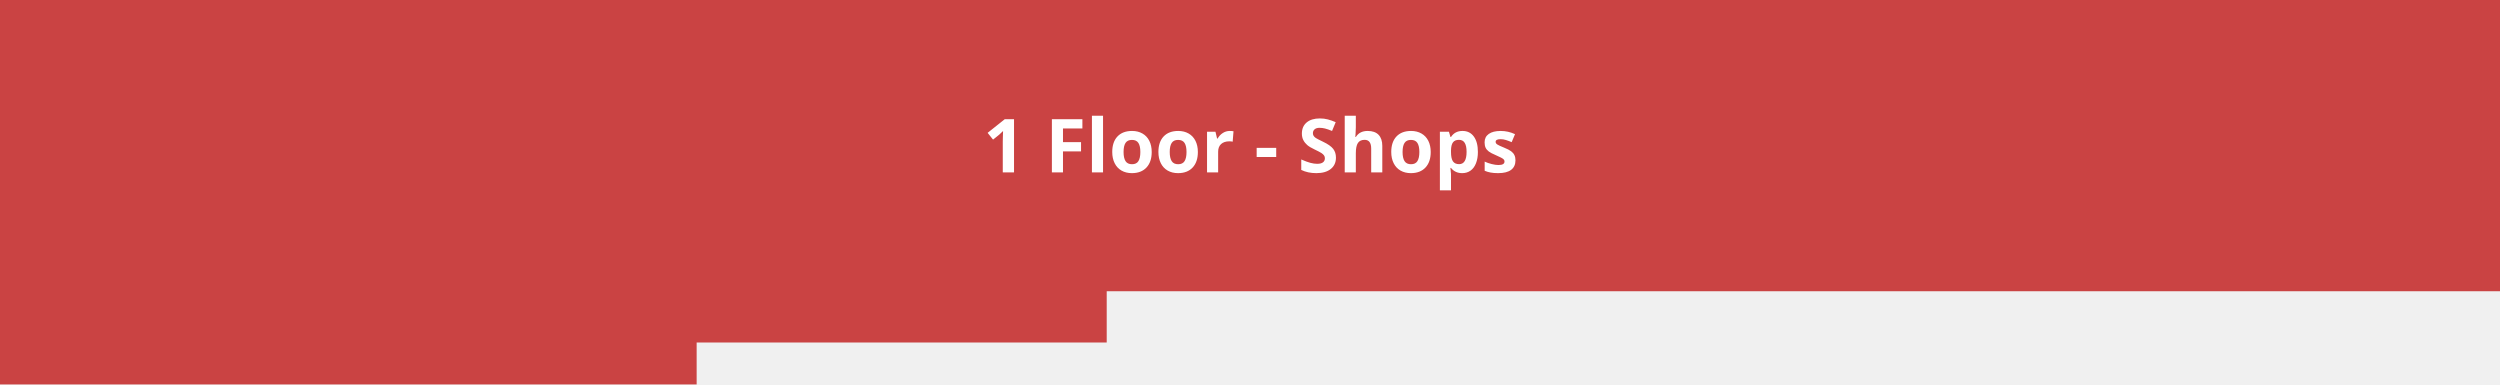
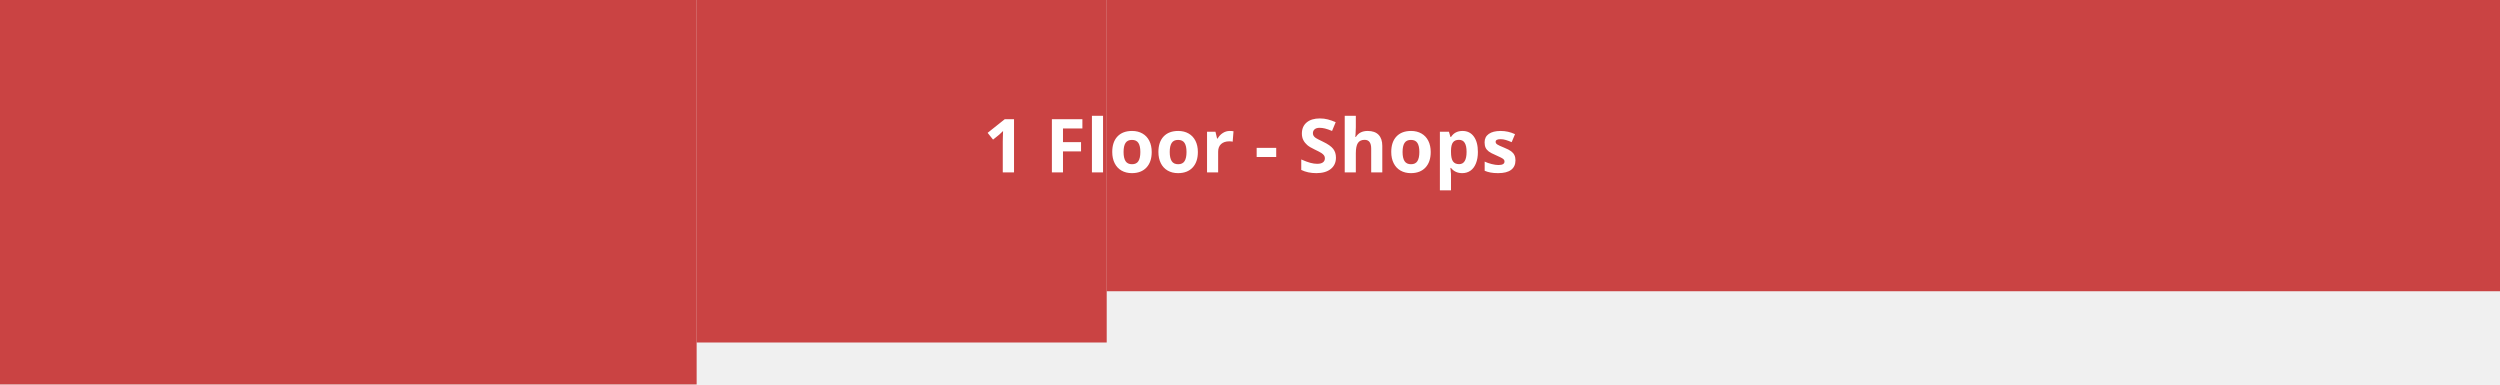
- <svg xmlns="http://www.w3.org/2000/svg" width="1073" height="165" fill="none">
-   <path fill="#C01818" fill-opacity=".8" d="M475 0h598v125H475zM299 0h176v147H299zM0 0h299v165H0z" />
-   <path d="M435.219 74h-4.828V60.781l.047-2.172.078-2.375c-.802.802-1.36 1.328-1.672 1.578l-2.625 2.11-2.328-2.906 7.359-5.86h3.969V74zm21.015 0h-4.765V51.156h13.093v3.969h-8.328v5.89h7.75v3.954h-7.75V74zm17.188 0h-4.766V49.687h4.766V74zm8.812-8.766c0 1.73.282 3.037.844 3.922.573.886 1.5 1.328 2.781 1.328 1.271 0 2.183-.437 2.735-1.312.562-.885.844-2.198.844-3.938 0-1.729-.282-3.026-.844-3.89-.563-.865-1.485-1.297-2.766-1.297-1.271 0-2.187.432-2.75 1.297-.562.854-.844 2.15-.844 3.89zm12.078 0c0 2.844-.75 5.068-2.25 6.672s-3.588 2.406-6.265 2.406c-1.677 0-3.156-.364-4.438-1.093-1.281-.74-2.265-1.797-2.953-3.172-.687-1.375-1.031-2.98-1.031-4.813 0-2.854.745-5.072 2.234-6.656 1.49-1.583 3.584-2.375 6.282-2.375 1.677 0 3.156.365 4.437 1.094 1.281.729 2.266 1.776 2.953 3.14.688 1.365 1.031 2.964 1.031 4.797zm7.735 0c0 1.73.281 3.037.844 3.922.573.886 1.5 1.328 2.781 1.328 1.271 0 2.182-.437 2.734-1.312.563-.885.844-2.198.844-3.938 0-1.729-.281-3.026-.844-3.89-.562-.865-1.484-1.297-2.765-1.297-1.271 0-2.188.432-2.75 1.297-.563.854-.844 2.15-.844 3.89zm12.078 0c0 2.844-.75 5.068-2.25 6.672s-3.589 2.406-6.266 2.406c-1.677 0-3.156-.364-4.437-1.093-1.281-.74-2.266-1.797-2.953-3.172-.688-1.375-1.031-2.98-1.031-4.813 0-2.854.744-5.072 2.234-6.656 1.489-1.583 3.583-2.375 6.281-2.375 1.677 0 3.156.365 4.438 1.094 1.281.729 2.265 1.776 2.953 3.14.687 1.365 1.031 2.964 1.031 4.797zm13.687-9.03c.646 0 1.183.046 1.61.14l-.36 4.468c-.385-.104-.854-.156-1.406-.156-1.521 0-2.708.39-3.562 1.172-.844.781-1.266 1.875-1.266 3.281V74h-4.766V56.531h3.61l.703 2.938h.234a6.526 6.526 0 012.188-2.36 5.415 5.415 0 013.015-.906zm11.547 11.171v-3.906h8.391v3.906h-8.391zm34.032.281c0 2.063-.745 3.688-2.235 4.875-1.479 1.188-3.541 1.781-6.187 1.781-2.438 0-4.594-.458-6.469-1.374v-4.5c1.542.687 2.844 1.171 3.906 1.453 1.073.28 2.052.421 2.938.421 1.062 0 1.875-.203 2.437-.609.573-.406.86-1.01.86-1.812 0-.448-.125-.844-.375-1.188-.25-.354-.62-.693-1.11-1.016-.479-.322-1.463-.838-2.953-1.546-1.396-.657-2.443-1.287-3.141-1.891a7.099 7.099 0 01-1.671-2.11c-.417-.801-.625-1.739-.625-2.812 0-2.02.682-3.61 2.046-4.766 1.376-1.156 3.271-1.734 5.688-1.734 1.188 0 2.318.14 3.391.422 1.083.281 2.213.677 3.39 1.188l-1.562 3.765c-1.219-.5-2.229-.849-3.031-1.047a9.641 9.641 0 00-2.344-.297c-.917 0-1.62.214-2.11.641-.489.427-.734.984-.734 1.672 0 .427.099.802.297 1.125.198.312.51.62.937.922.438.291 1.464.823 3.078 1.593 2.136 1.021 3.599 2.047 4.391 3.079.792 1.02 1.188 2.276 1.188 3.765zM593.281 74h-4.765V63.797c0-2.521-.938-3.781-2.813-3.781-1.333 0-2.297.453-2.891 1.359-.593.906-.89 2.375-.89 4.406V74h-4.766V49.687h4.766v4.954c0 .385-.037 1.291-.11 2.718l-.109 1.407h.25c1.063-1.709 2.75-2.563 5.063-2.563 2.052 0 3.609.552 4.672 1.656 1.062 1.105 1.593 2.688 1.593 4.75V74zm8.703-8.766c0 1.73.282 3.037.844 3.922.573.886 1.5 1.328 2.781 1.328 1.271 0 2.183-.437 2.735-1.312.562-.885.844-2.198.844-3.938 0-1.729-.282-3.026-.844-3.89-.563-.865-1.485-1.297-2.766-1.297-1.271 0-2.187.432-2.75 1.297-.562.854-.844 2.15-.844 3.89zm12.078 0c0 2.844-.75 5.068-2.25 6.672s-3.588 2.406-6.265 2.406c-1.677 0-3.156-.364-4.438-1.093-1.281-.74-2.265-1.797-2.953-3.172-.687-1.375-1.031-2.98-1.031-4.813 0-2.854.745-5.072 2.234-6.656 1.49-1.583 3.584-2.375 6.282-2.375 1.677 0 3.156.365 4.437 1.094 1.281.729 2.266 1.776 2.953 3.14.688 1.365 1.031 2.964 1.031 4.797zm13.532 9.079c-2.052 0-3.662-.745-4.828-2.235h-.25c.166 1.459.25 2.302.25 2.531v7.079H618V56.53h3.875l.672 2.266h.219c1.114-1.73 2.765-2.594 4.953-2.594 2.062 0 3.677.797 4.843 2.39 1.167 1.594 1.75 3.808 1.75 6.641 0 1.865-.276 3.485-.828 4.86-.541 1.375-1.317 2.422-2.328 3.14-1.01.72-2.198 1.079-3.562 1.079zm-1.406-14.297c-1.178 0-2.037.364-2.579 1.093-.541.72-.823 1.912-.843 3.578v.516c0 1.875.276 3.219.828 4.031.562.813 1.448 1.22 2.656 1.22 2.135 0 3.203-1.761 3.203-5.282 0-1.719-.265-3.005-.797-3.86-.521-.864-1.344-1.296-2.468-1.296zm24.25 8.797c0 1.791-.626 3.156-1.876 4.093-1.239.938-3.098 1.406-5.578 1.406-1.27 0-2.354-.088-3.25-.265a11.976 11.976 0 01-2.515-.75v-3.938c.885.417 1.88.766 2.984 1.047 1.115.281 2.094.422 2.938.422 1.729 0 2.593-.5 2.593-1.5 0-.375-.114-.677-.343-.906-.23-.24-.625-.505-1.188-.797a27.547 27.547 0 00-2.25-1.047c-1.344-.562-2.333-1.083-2.969-1.562-.625-.48-1.083-1.026-1.375-1.641-.281-.625-.421-1.39-.421-2.297 0-1.552.598-2.75 1.796-3.594 1.209-.854 2.917-1.28 5.125-1.28 2.105 0 4.151.457 6.141 1.374l-1.438 3.438a26.249 26.249 0 00-2.453-.922 7.698 7.698 0 00-2.328-.36c-1.406 0-2.109.38-2.109 1.141 0 .427.224.797.672 1.11.458.312 1.453.775 2.984 1.39 1.365.552 2.365 1.068 3 1.547.636.479 1.104 1.031 1.406 1.656.302.625.454 1.37.454 2.234z" fill="#fff" />
+ <svg xmlns="http://www.w3.org/2000/svg" width="1073" height="165" viewBox="0 0 1073 165" fill="none">
+   <rect x="475" width="598" height="125" fill="#C01818" fill-opacity="0.8" />
+   <rect x="299" width="176" height="147" fill="#C01818" fill-opacity="0.8" />
+   <rect width="299" height="165" fill="#C01818" fill-opacity="0.8" />
+   <path d="M435.219 74H430.391V60.781L430.438 58.609L430.516 56.234C429.714 57.036 429.156 57.562 428.844 57.812L426.219 59.922L423.891 57.016L431.25 51.156H435.219V74ZM456.234 74H451.469V51.156H464.562V55.125H456.234V61.016H463.984V64.969H456.234V74ZM473.422 74H468.656V49.688H473.422V74ZM482.234 65.234C482.234 66.963 482.516 68.271 483.078 69.156C483.651 70.042 484.578 70.484 485.859 70.484C487.13 70.484 488.042 70.047 488.594 69.172C489.156 68.287 489.438 66.974 489.438 65.234C489.438 63.505 489.156 62.208 488.594 61.344C488.031 60.479 487.109 60.047 485.828 60.047C484.557 60.047 483.641 60.479 483.078 61.344C482.516 62.198 482.234 63.495 482.234 65.234ZM494.312 65.234C494.312 68.078 493.562 70.302 492.062 71.906C490.562 73.51 488.474 74.312 485.797 74.312C484.12 74.312 482.641 73.948 481.359 73.219C480.078 72.479 479.094 71.422 478.406 70.047C477.719 68.672 477.375 67.068 477.375 65.234C477.375 62.38 478.12 60.161 479.609 58.578C481.099 56.995 483.193 56.203 485.891 56.203C487.568 56.203 489.047 56.568 490.328 57.297C491.609 58.026 492.594 59.073 493.281 60.438C493.969 61.802 494.312 63.401 494.312 65.234ZM502.047 65.234C502.047 66.963 502.328 68.271 502.891 69.156C503.464 70.042 504.391 70.484 505.672 70.484C506.943 70.484 507.854 70.047 508.406 69.172C508.969 68.287 509.25 66.974 509.25 65.234C509.25 63.505 508.969 62.208 508.406 61.344C507.844 60.479 506.922 60.047 505.641 60.047C504.37 60.047 503.453 60.479 502.891 61.344C502.328 62.198 502.047 63.495 502.047 65.234ZM514.125 65.234C514.125 68.078 513.375 70.302 511.875 71.906C510.375 73.51 508.286 74.312 505.609 74.312C503.932 74.312 502.453 73.948 501.172 73.219C499.891 72.479 498.906 71.422 498.219 70.047C497.531 68.672 497.188 67.068 497.188 65.234C497.188 62.38 497.932 60.161 499.422 58.578C500.911 56.995 503.005 56.203 505.703 56.203C507.38 56.203 508.859 56.568 510.141 57.297C511.422 58.026 512.406 59.073 513.094 60.438C513.781 61.802 514.125 63.401 514.125 65.234ZM527.812 56.203C528.458 56.203 528.995 56.25 529.422 56.344L529.062 60.812C528.677 60.708 528.208 60.656 527.656 60.656C526.135 60.656 524.948 61.047 524.094 61.828C523.25 62.609 522.828 63.703 522.828 65.109V74H518.062V56.531H521.672L522.375 59.469H522.609C523.151 58.49 523.88 57.703 524.797 57.109C525.724 56.505 526.729 56.203 527.812 56.203ZM539.359 67.375V63.469H547.75V67.375H539.359ZM573.391 67.656C573.391 69.719 572.646 71.344 571.156 72.531C569.677 73.719 567.615 74.312 564.969 74.312C562.531 74.312 560.375 73.854 558.5 72.938V68.438C560.042 69.125 561.344 69.609 562.406 69.891C563.479 70.172 564.458 70.312 565.344 70.312C566.406 70.312 567.219 70.109 567.781 69.703C568.354 69.297 568.641 68.693 568.641 67.891C568.641 67.443 568.516 67.047 568.266 66.703C568.016 66.349 567.646 66.01 567.156 65.688C566.677 65.365 565.693 64.849 564.203 64.141C562.807 63.484 561.76 62.854 561.062 62.25C560.365 61.646 559.807 60.943 559.391 60.141C558.974 59.339 558.766 58.401 558.766 57.328C558.766 55.307 559.448 53.719 560.812 52.562C562.188 51.406 564.083 50.828 566.5 50.828C567.688 50.828 568.818 50.969 569.891 51.25C570.974 51.531 572.104 51.927 573.281 52.438L571.719 56.203C570.5 55.703 569.49 55.354 568.688 55.156C567.896 54.958 567.115 54.859 566.344 54.859C565.427 54.859 564.724 55.073 564.234 55.5C563.745 55.927 563.5 56.484 563.5 57.172C563.5 57.599 563.599 57.974 563.797 58.297C563.995 58.609 564.307 58.917 564.734 59.219C565.172 59.51 566.198 60.042 567.812 60.812C569.948 61.833 571.411 62.859 572.203 63.891C572.995 64.912 573.391 66.167 573.391 67.656ZM593.281 74H588.516V63.797C588.516 61.276 587.578 60.016 585.703 60.016C584.37 60.016 583.406 60.469 582.812 61.375C582.219 62.281 581.922 63.75 581.922 65.781V74H577.156V49.688H581.922V54.641C581.922 55.026 581.885 55.932 581.812 57.359L581.703 58.766H581.953C583.016 57.057 584.703 56.203 587.016 56.203C589.068 56.203 590.625 56.755 591.688 57.859C592.75 58.964 593.281 60.547 593.281 62.609V74ZM601.984 65.234C601.984 66.963 602.266 68.271 602.828 69.156C603.401 70.042 604.328 70.484 605.609 70.484C606.88 70.484 607.792 70.047 608.344 69.172C608.906 68.287 609.188 66.974 609.188 65.234C609.188 63.505 608.906 62.208 608.344 61.344C607.781 60.479 606.859 60.047 605.578 60.047C604.307 60.047 603.391 60.479 602.828 61.344C602.266 62.198 601.984 63.495 601.984 65.234ZM614.062 65.234C614.062 68.078 613.312 70.302 611.812 71.906C610.312 73.51 608.224 74.312 605.547 74.312C603.87 74.312 602.391 73.948 601.109 73.219C599.828 72.479 598.844 71.422 598.156 70.047C597.469 68.672 597.125 67.068 597.125 65.234C597.125 62.38 597.87 60.161 599.359 58.578C600.849 56.995 602.943 56.203 605.641 56.203C607.318 56.203 608.797 56.568 610.078 57.297C611.359 58.026 612.344 59.073 613.031 60.438C613.719 61.802 614.062 63.401 614.062 65.234ZM627.594 74.312C625.542 74.312 623.932 73.568 622.766 72.078H622.516C622.682 73.537 622.766 74.38 622.766 74.609V81.688H618V56.531H621.875L622.547 58.797H622.766C623.88 57.068 625.531 56.203 627.719 56.203C629.781 56.203 631.396 57 632.562 58.594C633.729 60.188 634.312 62.401 634.312 65.234C634.312 67.099 634.036 68.719 633.484 70.094C632.943 71.469 632.167 72.516 631.156 73.234C630.146 73.953 628.958 74.312 627.594 74.312ZM626.188 60.016C625.01 60.016 624.151 60.38 623.609 61.109C623.068 61.828 622.786 63.021 622.766 64.688V65.203C622.766 67.078 623.042 68.422 623.594 69.234C624.156 70.047 625.042 70.453 626.25 70.453C628.385 70.453 629.453 68.693 629.453 65.172C629.453 63.453 629.188 62.167 628.656 61.312C628.135 60.448 627.312 60.016 626.188 60.016ZM650.438 68.812C650.438 70.604 649.812 71.969 648.562 72.906C647.323 73.844 645.464 74.312 642.984 74.312C641.714 74.312 640.63 74.224 639.734 74.047C638.839 73.88 638 73.63 637.219 73.297V69.359C638.104 69.776 639.099 70.125 640.203 70.406C641.318 70.688 642.297 70.828 643.141 70.828C644.87 70.828 645.734 70.328 645.734 69.328C645.734 68.953 645.62 68.651 645.391 68.422C645.161 68.182 644.766 67.917 644.203 67.625C643.641 67.323 642.891 66.974 641.953 66.578C640.609 66.016 639.62 65.495 638.984 65.016C638.359 64.537 637.901 63.99 637.609 63.375C637.328 62.75 637.188 61.984 637.188 61.078C637.188 59.526 637.786 58.328 638.984 57.484C640.193 56.63 641.901 56.203 644.109 56.203C646.214 56.203 648.26 56.661 650.25 57.578L648.812 61.016C647.938 60.641 647.12 60.333 646.359 60.094C645.599 59.854 644.823 59.734 644.031 59.734C642.625 59.734 641.922 60.115 641.922 60.875C641.922 61.302 642.146 61.672 642.594 61.984C643.052 62.297 644.047 62.76 645.578 63.375C646.943 63.927 647.943 64.443 648.578 64.922C649.214 65.401 649.682 65.953 649.984 66.578C650.286 67.203 650.438 67.948 650.438 68.812Z" fill="white" />
</svg>
